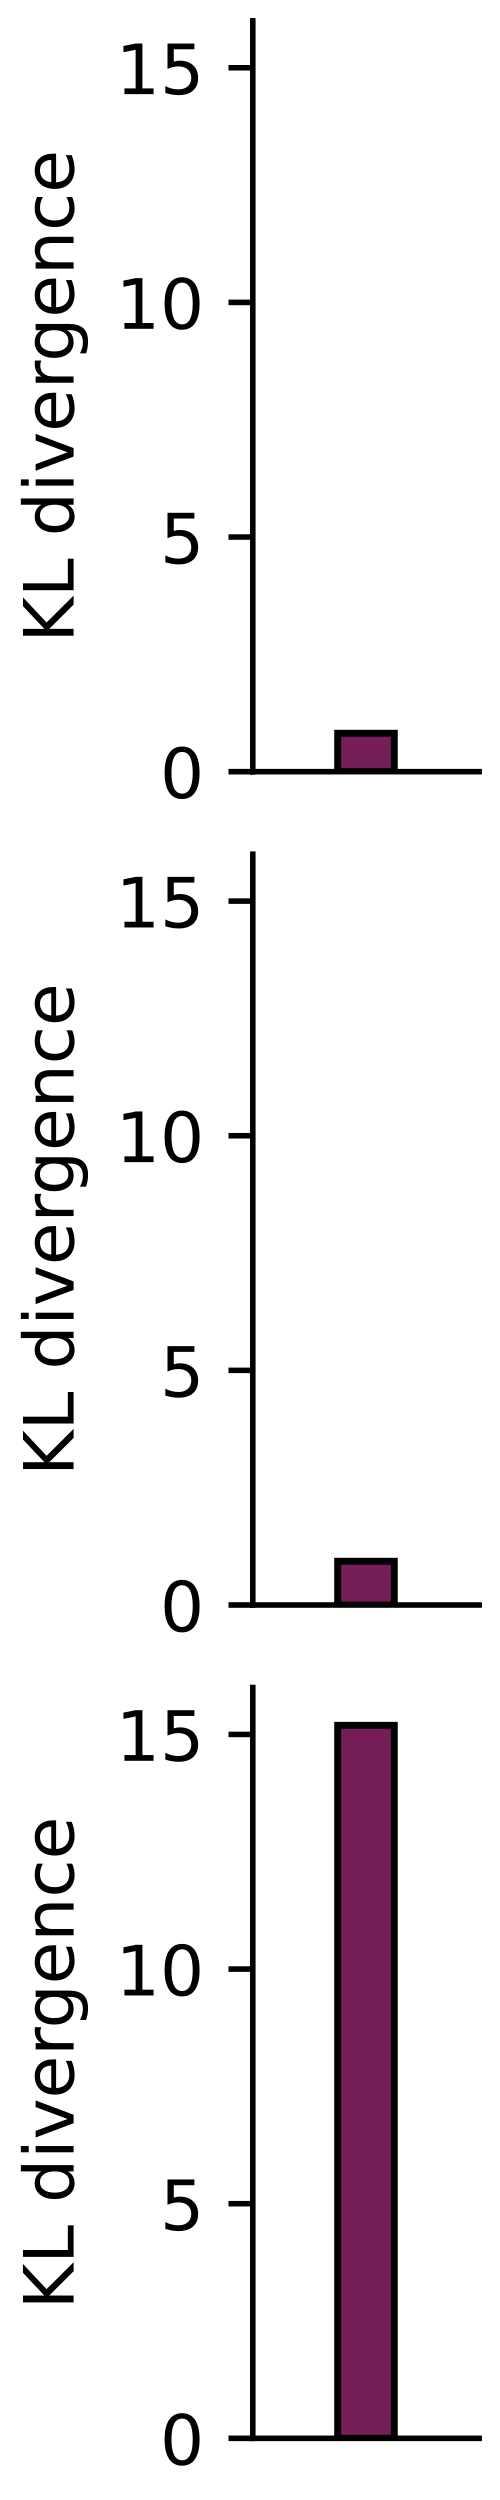
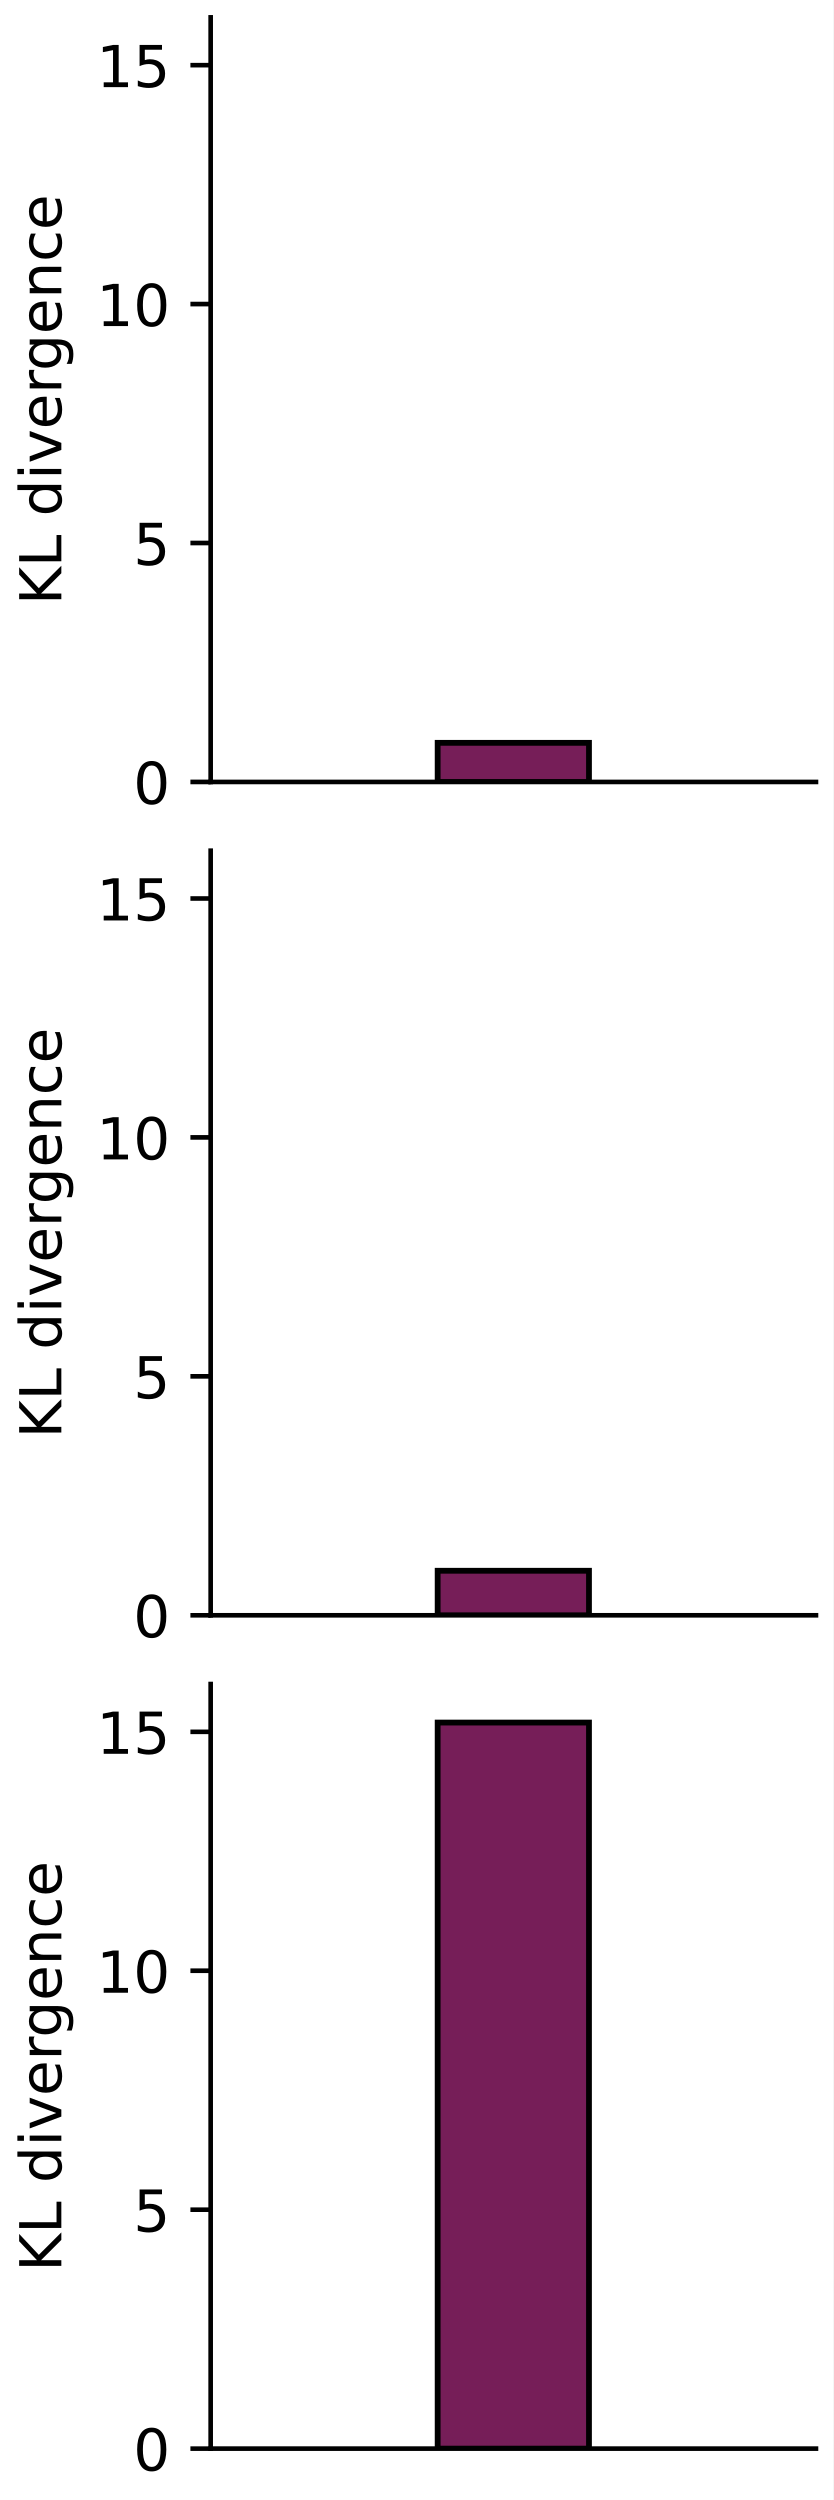
- <svg xmlns="http://www.w3.org/2000/svg" xmlns:xlink="http://www.w3.org/1999/xlink" width="72pt" height="360pt" viewBox="0 0 72 360" version="1.1">
+ <svg xmlns="http://www.w3.org/2000/svg" xmlns:xlink="http://www.w3.org/1999/xlink" width="144pt" height="432pt" viewBox="0 0 144 432" version="1.1">
  <defs>
    <style type="text/css">*{stroke-linejoin: round; stroke-linecap: butt}</style>
  </defs>
  <g id="figure_1">
    <g id="patch_1">
-       <path d="M 0 360  L 72 360  L 72 0  L 0 0  z " style="fill: #ffffff" />
+       <path d="M 0 432  L 144 432  L 144 0  L 0 0  z " style="fill: #ffffff" />
    </g>
    <g id="axes_1">
      <g id="patch_2">
-         <path d="M 36.403 111.121  L 69 111.121  L 69 3  L 36.403 3  z " style="fill: #ffffff" />
+         <path d="M 36.403 135.121  L 141 135.121  L 141 3  L 36.403 3  z " style="fill: #ffffff" />
      </g>
      <g id="patch_3">
-         <path d="M 48.627 111.121  L 56.776 111.121  L 56.776 105.592  L 48.627 105.592  z " clip-path="url(#p320b403391)" style="fill: #761e58; stroke: #000000; stroke-linejoin: miter" />
+         <path d="M 75.627 135.121  L 101.776 135.121  L 101.776 128.365  L 75.627 128.365  z " clip-path="url(#p6e00fe55c8)" style="fill: #761e58; stroke: #000000; stroke-linejoin: miter" />
      </g>
      <g id="matplotlib.axis_1" />
      <g id="matplotlib.axis_2">
        <g id="ytick_1">
          <g id="line2d_1">
            <defs>
-               <path id="m97ec929a2d" d="M 0 0  L -3.5 0  " style="stroke: #000000; stroke-width: 0.8" />
+               <path id="mcc049d1f7f" d="M 0 0  L -3.5 0  " style="stroke: #000000; stroke-width: 0.8" />
            </defs>
            <g>
-               <use xlink:href="#m97ec929a2d" x="36.403" y="111.121" style="stroke: #000000; stroke-width: 0.8" />
+               <use xlink:href="#mcc049d1f7f" x="36.403" y="135.121" style="stroke: #000000; stroke-width: 0.8" />
            </g>
          </g>
          <g id="text_1">
-             <g transform="translate(23.04087 114.9201) scale(0.1 -0.1)">
+             <g transform="translate(23.04087 138.9201) scale(0.1 -0.1)">
              <defs>
                <path id="DejaVuSans-30" d="M 2034 4250  Q 1547 4250 1301 3770  Q 1056 3291 1056 2328  Q 1056 1369 1301 889  Q 1547 409 2034 409  Q 2525 409 2770 889  Q 3016 1369 3016 2328  Q 3016 3291 2770 3770  Q 2525 4250 2034 4250  z M 2034 4750  Q 2819 4750 3233 4129  Q 3647 3509 3647 2328  Q 3647 1150 3233 529  Q 2819 -91 2034 -91  Q 1250 -91 836 529  Q 422 1150 422 2328  Q 422 3509 836 4129  Q 1250 4750 2034 4750  z " transform="scale(0.015625)" />
              </defs>
              <use xlink:href="#DejaVuSans-30" />
            </g>
          </g>
        </g>
        <g id="ytick_2">
          <g id="line2d_2">
            <g>
-               <use xlink:href="#m97ec929a2d" x="36.403" y="77.333" style="stroke: #000000; stroke-width: 0.8" />
+               <use xlink:href="#mcc049d1f7f" x="36.403" y="93.833" style="stroke: #000000; stroke-width: 0.8" />
            </g>
          </g>
          <g id="text_2">
-             <g transform="translate(23.04087 81.13238) scale(0.1 -0.1)">
+             <g transform="translate(23.04087 97.63238) scale(0.1 -0.1)">
              <defs>
                <path id="DejaVuSans-35" d="M 691 4666  L 3169 4666  L 3169 4134  L 1269 4134  L 1269 2991  Q 1406 3038 1543 3061  Q 1681 3084 1819 3084  Q 2600 3084 3056 2656  Q 3513 2228 3513 1497  Q 3513 744 3044 326  Q 2575 -91 1722 -91  Q 1428 -91 1123 -41  Q 819 9 494 109  L 494 744  Q 775 591 1075 516  Q 1375 441 1709 441  Q 2250 441 2565 725  Q 2881 1009 2881 1497  Q 2881 1984 2565 2268  Q 2250 2553 1709 2553  Q 1456 2553 1204 2497  Q 953 2441 691 2322  L 691 4666  z " transform="scale(0.015625)" />
              </defs>
              <use xlink:href="#DejaVuSans-35" />
            </g>
          </g>
        </g>
        <g id="ytick_3">
          <g id="line2d_3">
            <g>
-               <use xlink:href="#m97ec929a2d" x="36.403" y="43.545" style="stroke: #000000; stroke-width: 0.8" />
+               <use xlink:href="#mcc049d1f7f" x="36.403" y="52.545" style="stroke: #000000; stroke-width: 0.8" />
            </g>
          </g>
          <g id="text_3">
-             <g transform="translate(16.67836 47.34469) scale(0.1 -0.1)">
+             <g transform="translate(16.67836 56.34469) scale(0.1 -0.1)">
              <defs>
                <path id="DejaVuSans-31" d="M 794 531  L 1825 531  L 1825 4091  L 703 3866  L 703 4441  L 1819 4666  L 2450 4666  L 2450 531  L 3481 531  L 3481 0  L 794 0  L 794 531  z " transform="scale(0.015625)" />
              </defs>
              <use xlink:href="#DejaVuSans-31" />
              <use xlink:href="#DejaVuSans-30" transform="translate(63.62305 0)" />
            </g>
          </g>
        </g>
        <g id="ytick_4">
          <g id="line2d_4">
            <g>
-               <use xlink:href="#m97ec929a2d" x="36.403" y="9.758" style="stroke: #000000; stroke-width: 0.8" />
+               <use xlink:href="#mcc049d1f7f" x="36.403" y="11.258" style="stroke: #000000; stroke-width: 0.8" />
            </g>
          </g>
          <g id="text_4">
-             <g transform="translate(16.67836 13.557) scale(0.1 -0.1)">
+             <g transform="translate(16.67836 15.057) scale(0.1 -0.1)">
              <use xlink:href="#DejaVuSans-31" />
              <use xlink:href="#DejaVuSans-35" transform="translate(63.62305 0)" />
            </g>
          </g>
        </g>
        <g id="text_5">
-           <g transform="translate(10.59868 92.52695) rotate(-90) scale(0.1 -0.1)">
+           <g transform="translate(10.59868 104.527) rotate(-90) scale(0.1 -0.1)">
            <defs>
              <path id="DejaVuSans-4b" d="M 628 4666  L 1259 4666  L 1259 2694  L 3353 4666  L 4166 4666  L 1850 2491  L 4331 0  L 3500 0  L 1259 2247  L 1259 0  L 628 0  L 628 4666  z " transform="scale(0.015625)" />
              <path id="DejaVuSans-4c" d="M 628 4666  L 1259 4666  L 1259 531  L 3531 531  L 3531 0  L 628 0  L 628 4666  z " transform="scale(0.015625)" />
              <path id="DejaVuSans-20" transform="scale(0.015625)" />
              <path id="DejaVuSans-64" d="M 2906 2969  L 2906 4863  L 3481 4863  L 3481 0  L 2906 0  L 2906 525  Q 2725 213 2448 61  Q 2172 -91 1784 -91  Q 1150 -91 751 415  Q 353 922 353 1747  Q 353 2572 751 3078  Q 1150 3584 1784 3584  Q 2172 3584 2448 3432  Q 2725 3281 2906 2969  z M 947 1747  Q 947 1113 1208 752  Q 1469 391 1925 391  Q 2381 391 2643 752  Q 2906 1113 2906 1747  Q 2906 2381 2643 2742  Q 2381 3103 1925 3103  Q 1469 3103 1208 2742  Q 947 2381 947 1747  z " transform="scale(0.015625)" />
              <path id="DejaVuSans-69" d="M 603 3500  L 1178 3500  L 1178 0  L 603 0  L 603 3500  z M 603 4863  L 1178 4863  L 1178 4134  L 603 4134  L 603 4863  z " transform="scale(0.015625)" />
              <path id="DejaVuSans-76" d="M 191 3500  L 800 3500  L 1894 563  L 2988 3500  L 3597 3500  L 2284 0  L 1503 0  L 191 3500  z " transform="scale(0.015625)" />
              <path id="DejaVuSans-65" d="M 3597 1894  L 3597 1613  L 953 1613  Q 991 1019 1311 708  Q 1631 397 2203 397  Q 2534 397 2845 478  Q 3156 559 3463 722  L 3463 178  Q 3153 47 2828 -22  Q 2503 -91 2169 -91  Q 1331 -91 842 396  Q 353 884 353 1716  Q 353 2575 817 3079  Q 1281 3584 2069 3584  Q 2775 3584 3186 3129  Q 3597 2675 3597 1894  z M 3022 2063  Q 3016 2534 2758 2815  Q 2500 3097 2075 3097  Q 1594 3097 1305 2825  Q 1016 2553 972 2059  L 3022 2063  z " transform="scale(0.015625)" />
              <path id="DejaVuSans-72" d="M 2631 2963  Q 2534 3019 2420 3045  Q 2306 3072 2169 3072  Q 1681 3072 1420 2755  Q 1159 2438 1159 1844  L 1159 0  L 581 0  L 581 3500  L 1159 3500  L 1159 2956  Q 1341 3275 1631 3429  Q 1922 3584 2338 3584  Q 2397 3584 2469 3576  Q 2541 3569 2628 3553  L 2631 2963  z " transform="scale(0.015625)" />
              <path id="DejaVuSans-67" d="M 2906 1791  Q 2906 2416 2648 2759  Q 2391 3103 1925 3103  Q 1463 3103 1205 2759  Q 947 2416 947 1791  Q 947 1169 1205 825  Q 1463 481 1925 481  Q 2391 481 2648 825  Q 2906 1169 2906 1791  z M 3481 434  Q 3481 -459 3084 -895  Q 2688 -1331 1869 -1331  Q 1566 -1331 1297 -1286  Q 1028 -1241 775 -1147  L 775 -588  Q 1028 -725 1275 -790  Q 1522 -856 1778 -856  Q 2344 -856 2625 -561  Q 2906 -266 2906 331  L 2906 616  Q 2728 306 2450 153  Q 2172 0 1784 0  Q 1141 0 747 490  Q 353 981 353 1791  Q 353 2603 747 3093  Q 1141 3584 1784 3584  Q 2172 3584 2450 3431  Q 2728 3278 2906 2969  L 2906 3500  L 3481 3500  L 3481 434  z " transform="scale(0.015625)" />
              <path id="DejaVuSans-6e" d="M 3513 2113  L 3513 0  L 2938 0  L 2938 2094  Q 2938 2591 2744 2837  Q 2550 3084 2163 3084  Q 1697 3084 1428 2787  Q 1159 2491 1159 1978  L 1159 0  L 581 0  L 581 3500  L 1159 3500  L 1159 2956  Q 1366 3272 1645 3428  Q 1925 3584 2291 3584  Q 2894 3584 3203 3211  Q 3513 2838 3513 2113  z " transform="scale(0.015625)" />
              <path id="DejaVuSans-63" d="M 3122 3366  L 3122 2828  Q 2878 2963 2633 3030  Q 2388 3097 2138 3097  Q 1578 3097 1268 2742  Q 959 2388 959 1747  Q 959 1106 1268 751  Q 1578 397 2138 397  Q 2388 397 2633 464  Q 2878 531 3122 666  L 3122 134  Q 2881 22 2623 -34  Q 2366 -91 2075 -91  Q 1284 -91 818 406  Q 353 903 353 1747  Q 353 2603 823 3093  Q 1294 3584 2113 3584  Q 2378 3584 2631 3529  Q 2884 3475 3122 3366  z " transform="scale(0.015625)" />
            </defs>
            <use xlink:href="#DejaVuSans-4b" />
            <use xlink:href="#DejaVuSans-4c" transform="translate(65.57617 0)" />
            <use xlink:href="#DejaVuSans-20" transform="translate(121.2891 0)" />
            <use xlink:href="#DejaVuSans-64" transform="translate(153.0762 0)" />
            <use xlink:href="#DejaVuSans-69" transform="translate(216.5527 0)" />
            <use xlink:href="#DejaVuSans-76" transform="translate(244.3359 0)" />
            <use xlink:href="#DejaVuSans-65" transform="translate(303.5156 0)" />
            <use xlink:href="#DejaVuSans-72" transform="translate(365.0391 0)" />
            <use xlink:href="#DejaVuSans-67" transform="translate(404.4023 0)" />
            <use xlink:href="#DejaVuSans-65" transform="translate(467.8789 0)" />
            <use xlink:href="#DejaVuSans-6e" transform="translate(529.4023 0)" />
            <use xlink:href="#DejaVuSans-63" transform="translate(592.7812 0)" />
            <use xlink:href="#DejaVuSans-65" transform="translate(647.7617 0)" />
          </g>
        </g>
      </g>
      <g id="patch_4">
-         <path d="M 36.403 111.121  L 36.403 3  " style="fill: none; stroke: #000000; stroke-width: 0.8; stroke-linejoin: miter; stroke-linecap: square" />
+         <path d="M 36.403 135.121  L 36.403 3  " style="fill: none; stroke: #000000; stroke-width: 0.8; stroke-linejoin: miter; stroke-linecap: square" />
      </g>
      <g id="patch_5">
-         <path d="M 36.403 111.121  L 69 111.121  " style="fill: none; stroke: #000000; stroke-width: 0.8; stroke-linejoin: miter; stroke-linecap: square" />
+         <path d="M 36.403 135.121  L 141 135.121  " style="fill: none; stroke: #000000; stroke-width: 0.8; stroke-linejoin: miter; stroke-linecap: square" />
      </g>
    </g>
    <g id="axes_2">
      <g id="patch_6">
-         <path d="M 36.403 231.121  L 69 231.121  L 69 123  L 36.403 123  z " style="fill: #ffffff" />
+         <path d="M 36.403 279.121  L 141 279.121  L 141 147  L 36.403 147  z " style="fill: #ffffff" />
      </g>
      <g id="patch_7">
-         <path d="M 48.627 231.121  L 56.776 231.121  L 56.776 224.824  L 48.627 224.824  z " clip-path="url(#pf7248c53ad)" style="fill: #761e58; stroke: #000000; stroke-linejoin: miter" />
+         <path d="M 75.627 279.121  L 101.776 279.121  L 101.776 271.426  L 75.627 271.426  z " clip-path="url(#p9d1c481df4)" style="fill: #761e58; stroke: #000000; stroke-linejoin: miter" />
      </g>
      <g id="matplotlib.axis_3" />
      <g id="matplotlib.axis_4">
        <g id="ytick_5">
          <g id="line2d_5">
            <g>
-               <use xlink:href="#m97ec929a2d" x="36.403" y="231.121" style="stroke: #000000; stroke-width: 0.8" />
+               <use xlink:href="#mcc049d1f7f" x="36.403" y="279.121" style="stroke: #000000; stroke-width: 0.8" />
            </g>
          </g>
          <g id="text_6">
-             <g transform="translate(23.04087 234.9201) scale(0.1 -0.1)">
+             <g transform="translate(23.04087 282.9201) scale(0.1 -0.1)">
              <use xlink:href="#DejaVuSans-30" />
            </g>
          </g>
        </g>
        <g id="ytick_6">
          <g id="line2d_6">
            <g>
-               <use xlink:href="#m97ec929a2d" x="36.403" y="197.333" style="stroke: #000000; stroke-width: 0.8" />
+               <use xlink:href="#mcc049d1f7f" x="36.403" y="237.833" style="stroke: #000000; stroke-width: 0.8" />
            </g>
          </g>
          <g id="text_7">
-             <g transform="translate(23.04087 201.1324) scale(0.1 -0.1)">
+             <g transform="translate(23.04087 241.6324) scale(0.1 -0.1)">
              <use xlink:href="#DejaVuSans-35" />
            </g>
          </g>
        </g>
        <g id="ytick_7">
          <g id="line2d_7">
            <g>
-               <use xlink:href="#m97ec929a2d" x="36.403" y="163.545" style="stroke: #000000; stroke-width: 0.8" />
+               <use xlink:href="#mcc049d1f7f" x="36.403" y="196.545" style="stroke: #000000; stroke-width: 0.8" />
            </g>
          </g>
          <g id="text_8">
-             <g transform="translate(16.67836 167.3447) scale(0.1 -0.1)">
+             <g transform="translate(16.67836 200.3447) scale(0.1 -0.1)">
              <use xlink:href="#DejaVuSans-31" />
              <use xlink:href="#DejaVuSans-30" transform="translate(63.62305 0)" />
            </g>
          </g>
        </g>
        <g id="ytick_8">
          <g id="line2d_8">
            <g>
-               <use xlink:href="#m97ec929a2d" x="36.403" y="129.758" style="stroke: #000000; stroke-width: 0.8" />
+               <use xlink:href="#mcc049d1f7f" x="36.403" y="155.258" style="stroke: #000000; stroke-width: 0.8" />
            </g>
          </g>
          <g id="text_9">
-             <g transform="translate(16.67836 133.557) scale(0.1 -0.1)">
+             <g transform="translate(16.67836 159.057) scale(0.1 -0.1)">
              <use xlink:href="#DejaVuSans-31" />
              <use xlink:href="#DejaVuSans-35" transform="translate(63.62305 0)" />
            </g>
          </g>
        </g>
        <g id="text_10">
-           <g transform="translate(10.59868 212.527) rotate(-90) scale(0.1 -0.1)">
+           <g transform="translate(10.59868 248.527) rotate(-90) scale(0.1 -0.1)">
            <use xlink:href="#DejaVuSans-4b" />
            <use xlink:href="#DejaVuSans-4c" transform="translate(65.57617 0)" />
            <use xlink:href="#DejaVuSans-20" transform="translate(121.2891 0)" />
            <use xlink:href="#DejaVuSans-64" transform="translate(153.0762 0)" />
            <use xlink:href="#DejaVuSans-69" transform="translate(216.5527 0)" />
            <use xlink:href="#DejaVuSans-76" transform="translate(244.3359 0)" />
            <use xlink:href="#DejaVuSans-65" transform="translate(303.5156 0)" />
            <use xlink:href="#DejaVuSans-72" transform="translate(365.0391 0)" />
            <use xlink:href="#DejaVuSans-67" transform="translate(404.4023 0)" />
            <use xlink:href="#DejaVuSans-65" transform="translate(467.8789 0)" />
            <use xlink:href="#DejaVuSans-6e" transform="translate(529.4023 0)" />
            <use xlink:href="#DejaVuSans-63" transform="translate(592.7812 0)" />
            <use xlink:href="#DejaVuSans-65" transform="translate(647.7617 0)" />
          </g>
        </g>
      </g>
      <g id="patch_8">
-         <path d="M 36.403 231.121  L 36.403 123  " style="fill: none; stroke: #000000; stroke-width: 0.8; stroke-linejoin: miter; stroke-linecap: square" />
+         <path d="M 36.403 279.121  L 36.403 147  " style="fill: none; stroke: #000000; stroke-width: 0.8; stroke-linejoin: miter; stroke-linecap: square" />
      </g>
      <g id="patch_9">
-         <path d="M 36.403 231.121  L 69 231.121  " style="fill: none; stroke: #000000; stroke-width: 0.8; stroke-linejoin: miter; stroke-linecap: square" />
+         <path d="M 36.403 279.121  L 141 279.121  " style="fill: none; stroke: #000000; stroke-width: 0.8; stroke-linejoin: miter; stroke-linecap: square" />
      </g>
    </g>
    <g id="axes_3">
      <g id="patch_10">
-         <path d="M 36.403 351.121  L 69 351.121  L 69 243  L 36.403 243  z " style="fill: #ffffff" />
+         <path d="M 36.403 423.121  L 141 423.121  L 141 291  L 36.403 291  z " style="fill: #ffffff" />
      </g>
      <g id="patch_11">
-         <path d="M 48.627 351.121  L 56.776 351.121  L 56.776 248.447  L 48.627 248.447  z " clip-path="url(#p7e02b0d34c)" style="fill: #761e58; stroke: #000000; stroke-linejoin: miter" />
+         <path d="M 75.627 423.121  L 101.776 423.121  L 101.776 297.656  L 75.627 297.656  z " clip-path="url(#p145fe6b75d)" style="fill: #761e58; stroke: #000000; stroke-linejoin: miter" />
      </g>
      <g id="matplotlib.axis_5" />
      <g id="matplotlib.axis_6">
        <g id="ytick_9">
          <g id="line2d_9">
            <g>
-               <use xlink:href="#m97ec929a2d" x="36.403" y="351.121" style="stroke: #000000; stroke-width: 0.8" />
+               <use xlink:href="#mcc049d1f7f" x="36.403" y="423.121" style="stroke: #000000; stroke-width: 0.8" />
            </g>
          </g>
          <g id="text_11">
-             <g transform="translate(23.04087 354.9201) scale(0.1 -0.1)">
+             <g transform="translate(23.04087 426.9201) scale(0.1 -0.1)">
              <use xlink:href="#DejaVuSans-30" />
            </g>
          </g>
        </g>
        <g id="ytick_10">
          <g id="line2d_10">
            <g>
-               <use xlink:href="#m97ec929a2d" x="36.403" y="317.333" style="stroke: #000000; stroke-width: 0.8" />
+               <use xlink:href="#mcc049d1f7f" x="36.403" y="381.833" style="stroke: #000000; stroke-width: 0.8" />
            </g>
          </g>
          <g id="text_12">
-             <g transform="translate(23.04087 321.1324) scale(0.1 -0.1)">
+             <g transform="translate(23.04087 385.6324) scale(0.1 -0.1)">
              <use xlink:href="#DejaVuSans-35" />
            </g>
          </g>
        </g>
        <g id="ytick_11">
          <g id="line2d_11">
            <g>
-               <use xlink:href="#m97ec929a2d" x="36.403" y="283.545" style="stroke: #000000; stroke-width: 0.8" />
+               <use xlink:href="#mcc049d1f7f" x="36.403" y="340.545" style="stroke: #000000; stroke-width: 0.8" />
            </g>
          </g>
          <g id="text_13">
-             <g transform="translate(16.67836 287.3447) scale(0.1 -0.1)">
+             <g transform="translate(16.67836 344.3447) scale(0.1 -0.1)">
              <use xlink:href="#DejaVuSans-31" />
              <use xlink:href="#DejaVuSans-30" transform="translate(63.62305 0)" />
            </g>
          </g>
        </g>
        <g id="ytick_12">
          <g id="line2d_12">
            <g>
-               <use xlink:href="#m97ec929a2d" x="36.403" y="249.758" style="stroke: #000000; stroke-width: 0.8" />
+               <use xlink:href="#mcc049d1f7f" x="36.403" y="299.258" style="stroke: #000000; stroke-width: 0.8" />
            </g>
          </g>
          <g id="text_14">
-             <g transform="translate(16.67836 253.557) scale(0.1 -0.1)">
+             <g transform="translate(16.67836 303.057) scale(0.1 -0.1)">
              <use xlink:href="#DejaVuSans-31" />
              <use xlink:href="#DejaVuSans-35" transform="translate(63.62305 0)" />
            </g>
          </g>
        </g>
        <g id="text_15">
-           <g transform="translate(10.59868 332.527) rotate(-90) scale(0.1 -0.1)">
+           <g transform="translate(10.59868 392.527) rotate(-90) scale(0.1 -0.1)">
            <use xlink:href="#DejaVuSans-4b" />
            <use xlink:href="#DejaVuSans-4c" transform="translate(65.57617 0)" />
            <use xlink:href="#DejaVuSans-20" transform="translate(121.2891 0)" />
            <use xlink:href="#DejaVuSans-64" transform="translate(153.0762 0)" />
            <use xlink:href="#DejaVuSans-69" transform="translate(216.5527 0)" />
            <use xlink:href="#DejaVuSans-76" transform="translate(244.3359 0)" />
            <use xlink:href="#DejaVuSans-65" transform="translate(303.5156 0)" />
            <use xlink:href="#DejaVuSans-72" transform="translate(365.0391 0)" />
            <use xlink:href="#DejaVuSans-67" transform="translate(404.4023 0)" />
            <use xlink:href="#DejaVuSans-65" transform="translate(467.8789 0)" />
            <use xlink:href="#DejaVuSans-6e" transform="translate(529.4023 0)" />
            <use xlink:href="#DejaVuSans-63" transform="translate(592.7812 0)" />
            <use xlink:href="#DejaVuSans-65" transform="translate(647.7617 0)" />
          </g>
        </g>
      </g>
      <g id="patch_12">
-         <path d="M 36.403 351.121  L 36.403 243  " style="fill: none; stroke: #000000; stroke-width: 0.8; stroke-linejoin: miter; stroke-linecap: square" />
+         <path d="M 36.403 423.121  L 36.403 291  " style="fill: none; stroke: #000000; stroke-width: 0.8; stroke-linejoin: miter; stroke-linecap: square" />
      </g>
      <g id="patch_13">
-         <path d="M 36.403 351.121  L 69 351.121  " style="fill: none; stroke: #000000; stroke-width: 0.8; stroke-linejoin: miter; stroke-linecap: square" />
+         <path d="M 36.403 423.121  L 141 423.121  " style="fill: none; stroke: #000000; stroke-width: 0.8; stroke-linejoin: miter; stroke-linecap: square" />
      </g>
    </g>
  </g>
  <defs>
-     <clipPath id="p320b403391">
-       <rect x="36.403" y="3" width="32.596" height="108.121" />
+     <clipPath id="p6e00fe55c8">
+       <rect x="36.403" y="3" width="104.596" height="132.121" />
    </clipPath>
-     <clipPath id="pf7248c53ad">
-       <rect x="36.403" y="123" width="32.596" height="108.121" />
+     <clipPath id="p9d1c481df4">
+       <rect x="36.403" y="147" width="104.596" height="132.121" />
    </clipPath>
-     <clipPath id="p7e02b0d34c">
-       <rect x="36.403" y="243" width="32.596" height="108.121" />
+     <clipPath id="p145fe6b75d">
+       <rect x="36.403" y="291" width="104.596" height="132.121" />
    </clipPath>
  </defs>
</svg>
